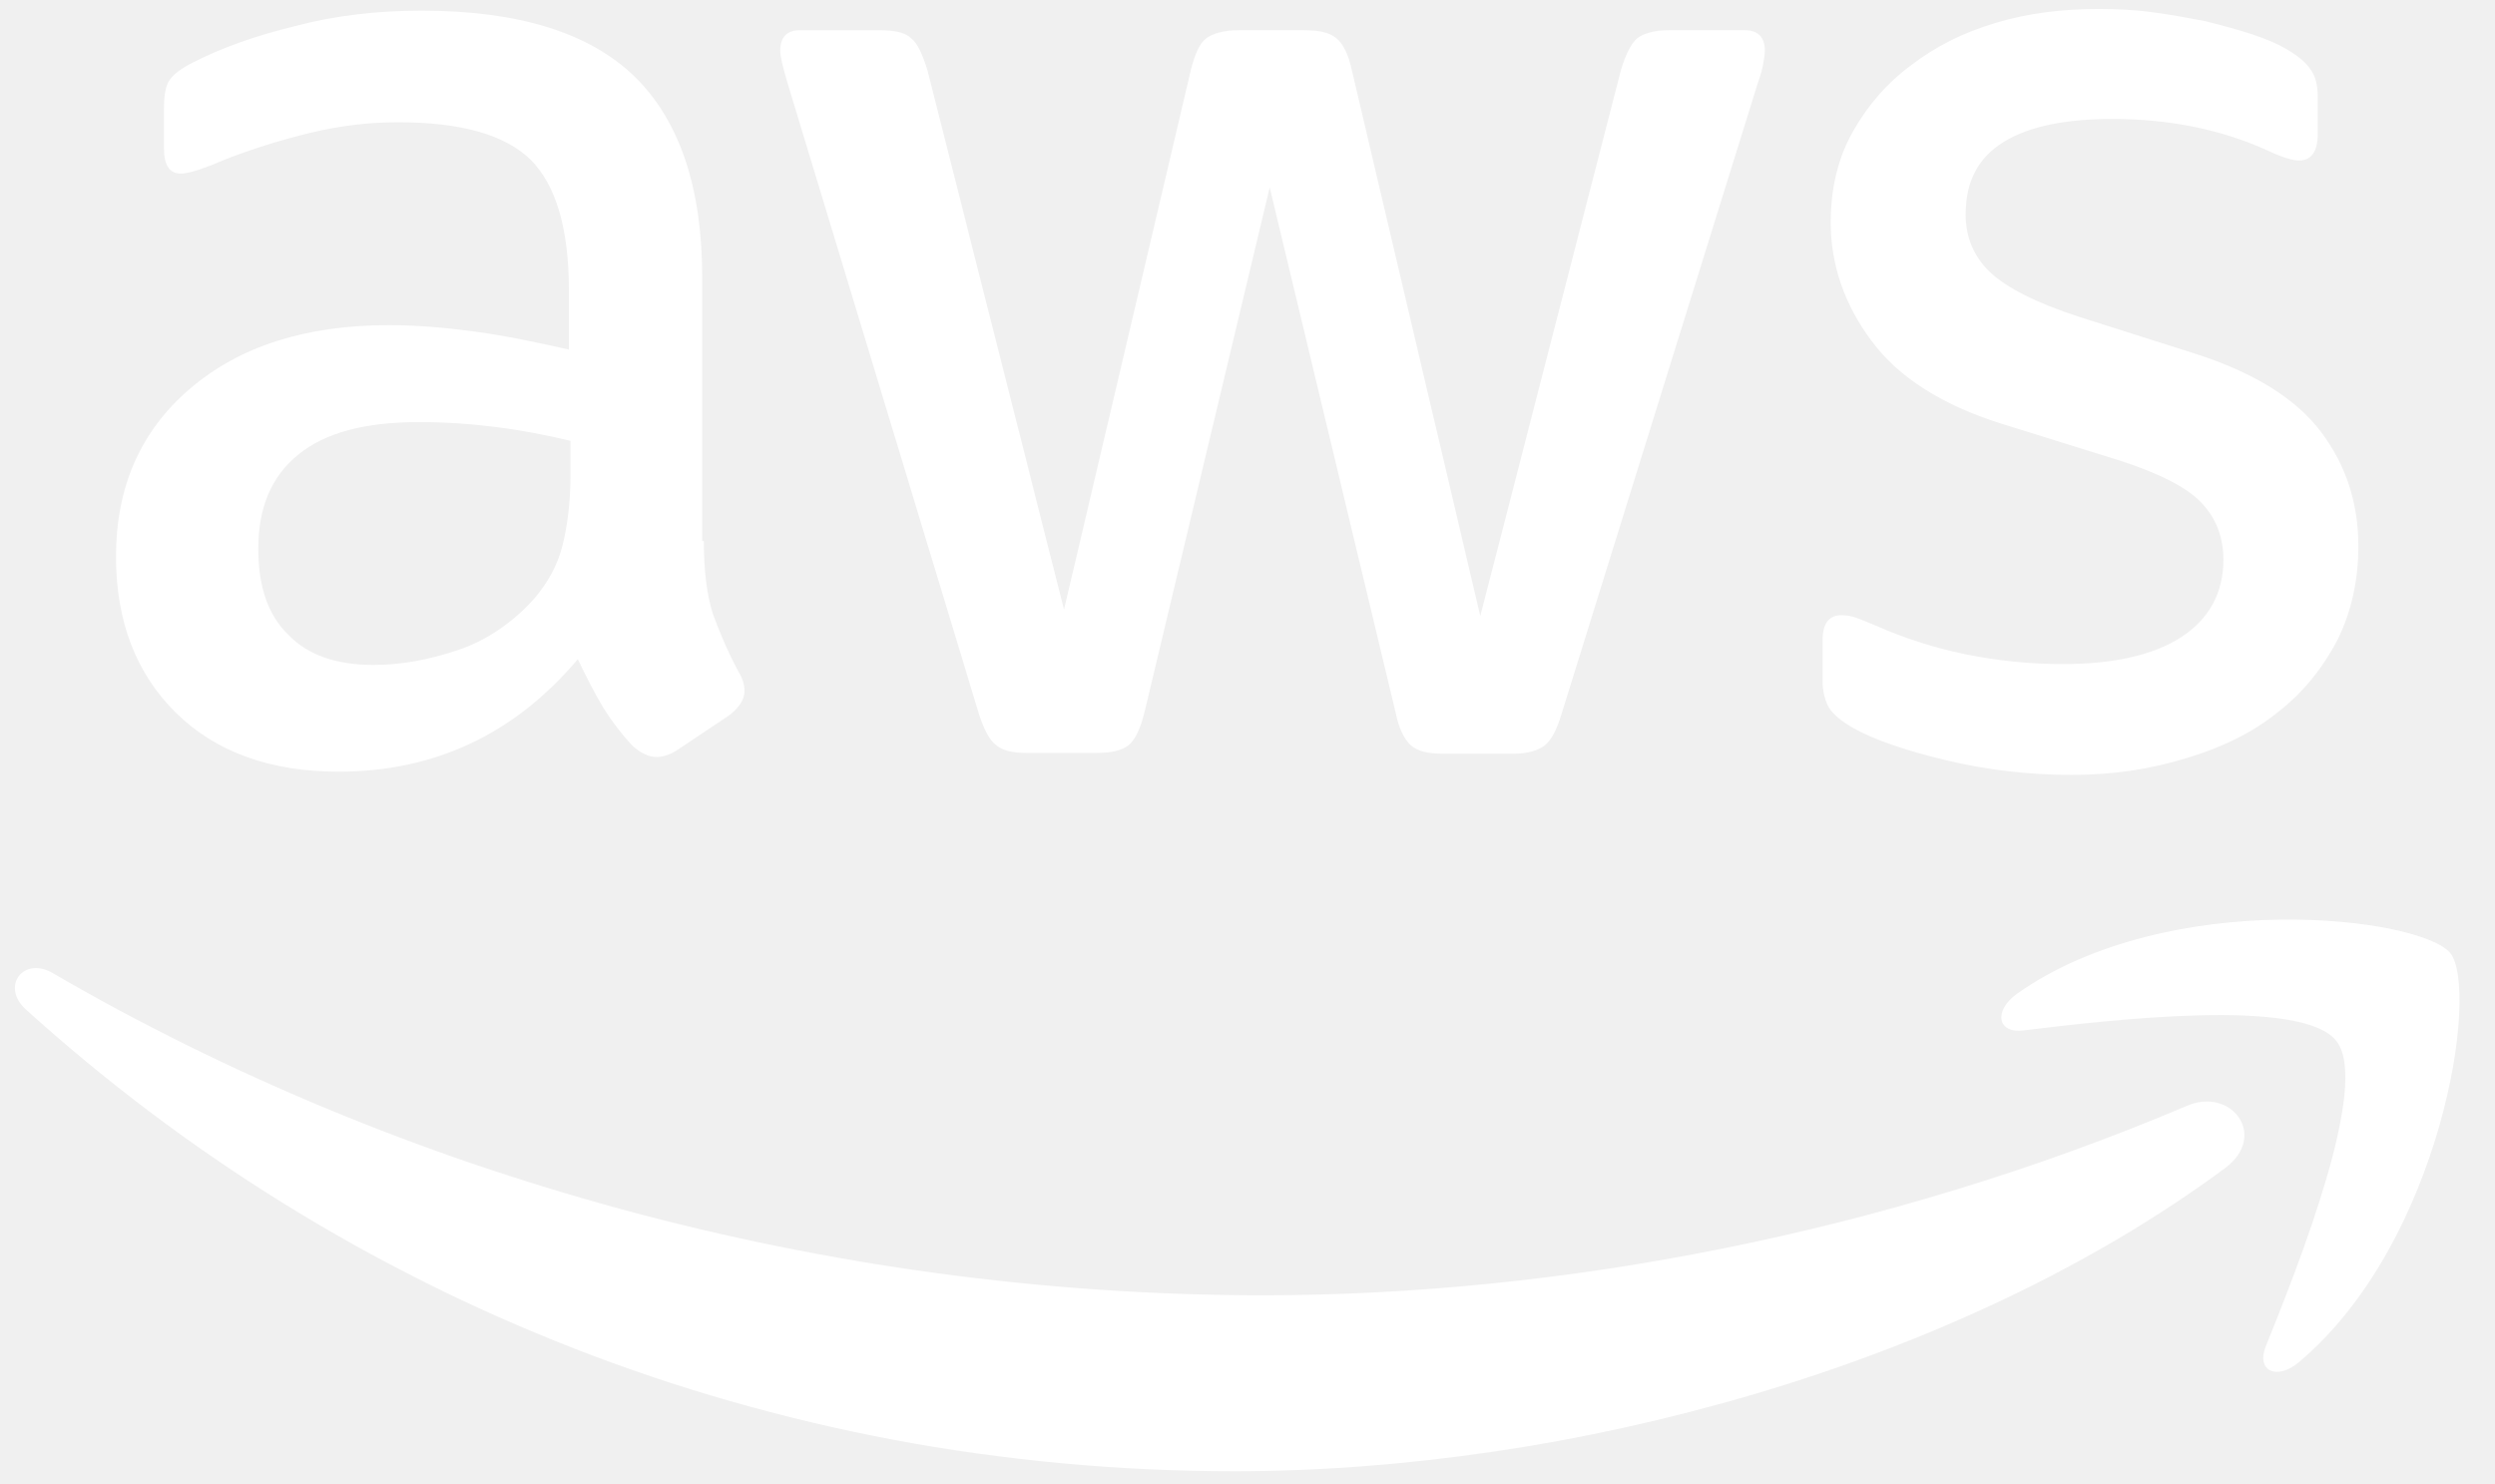
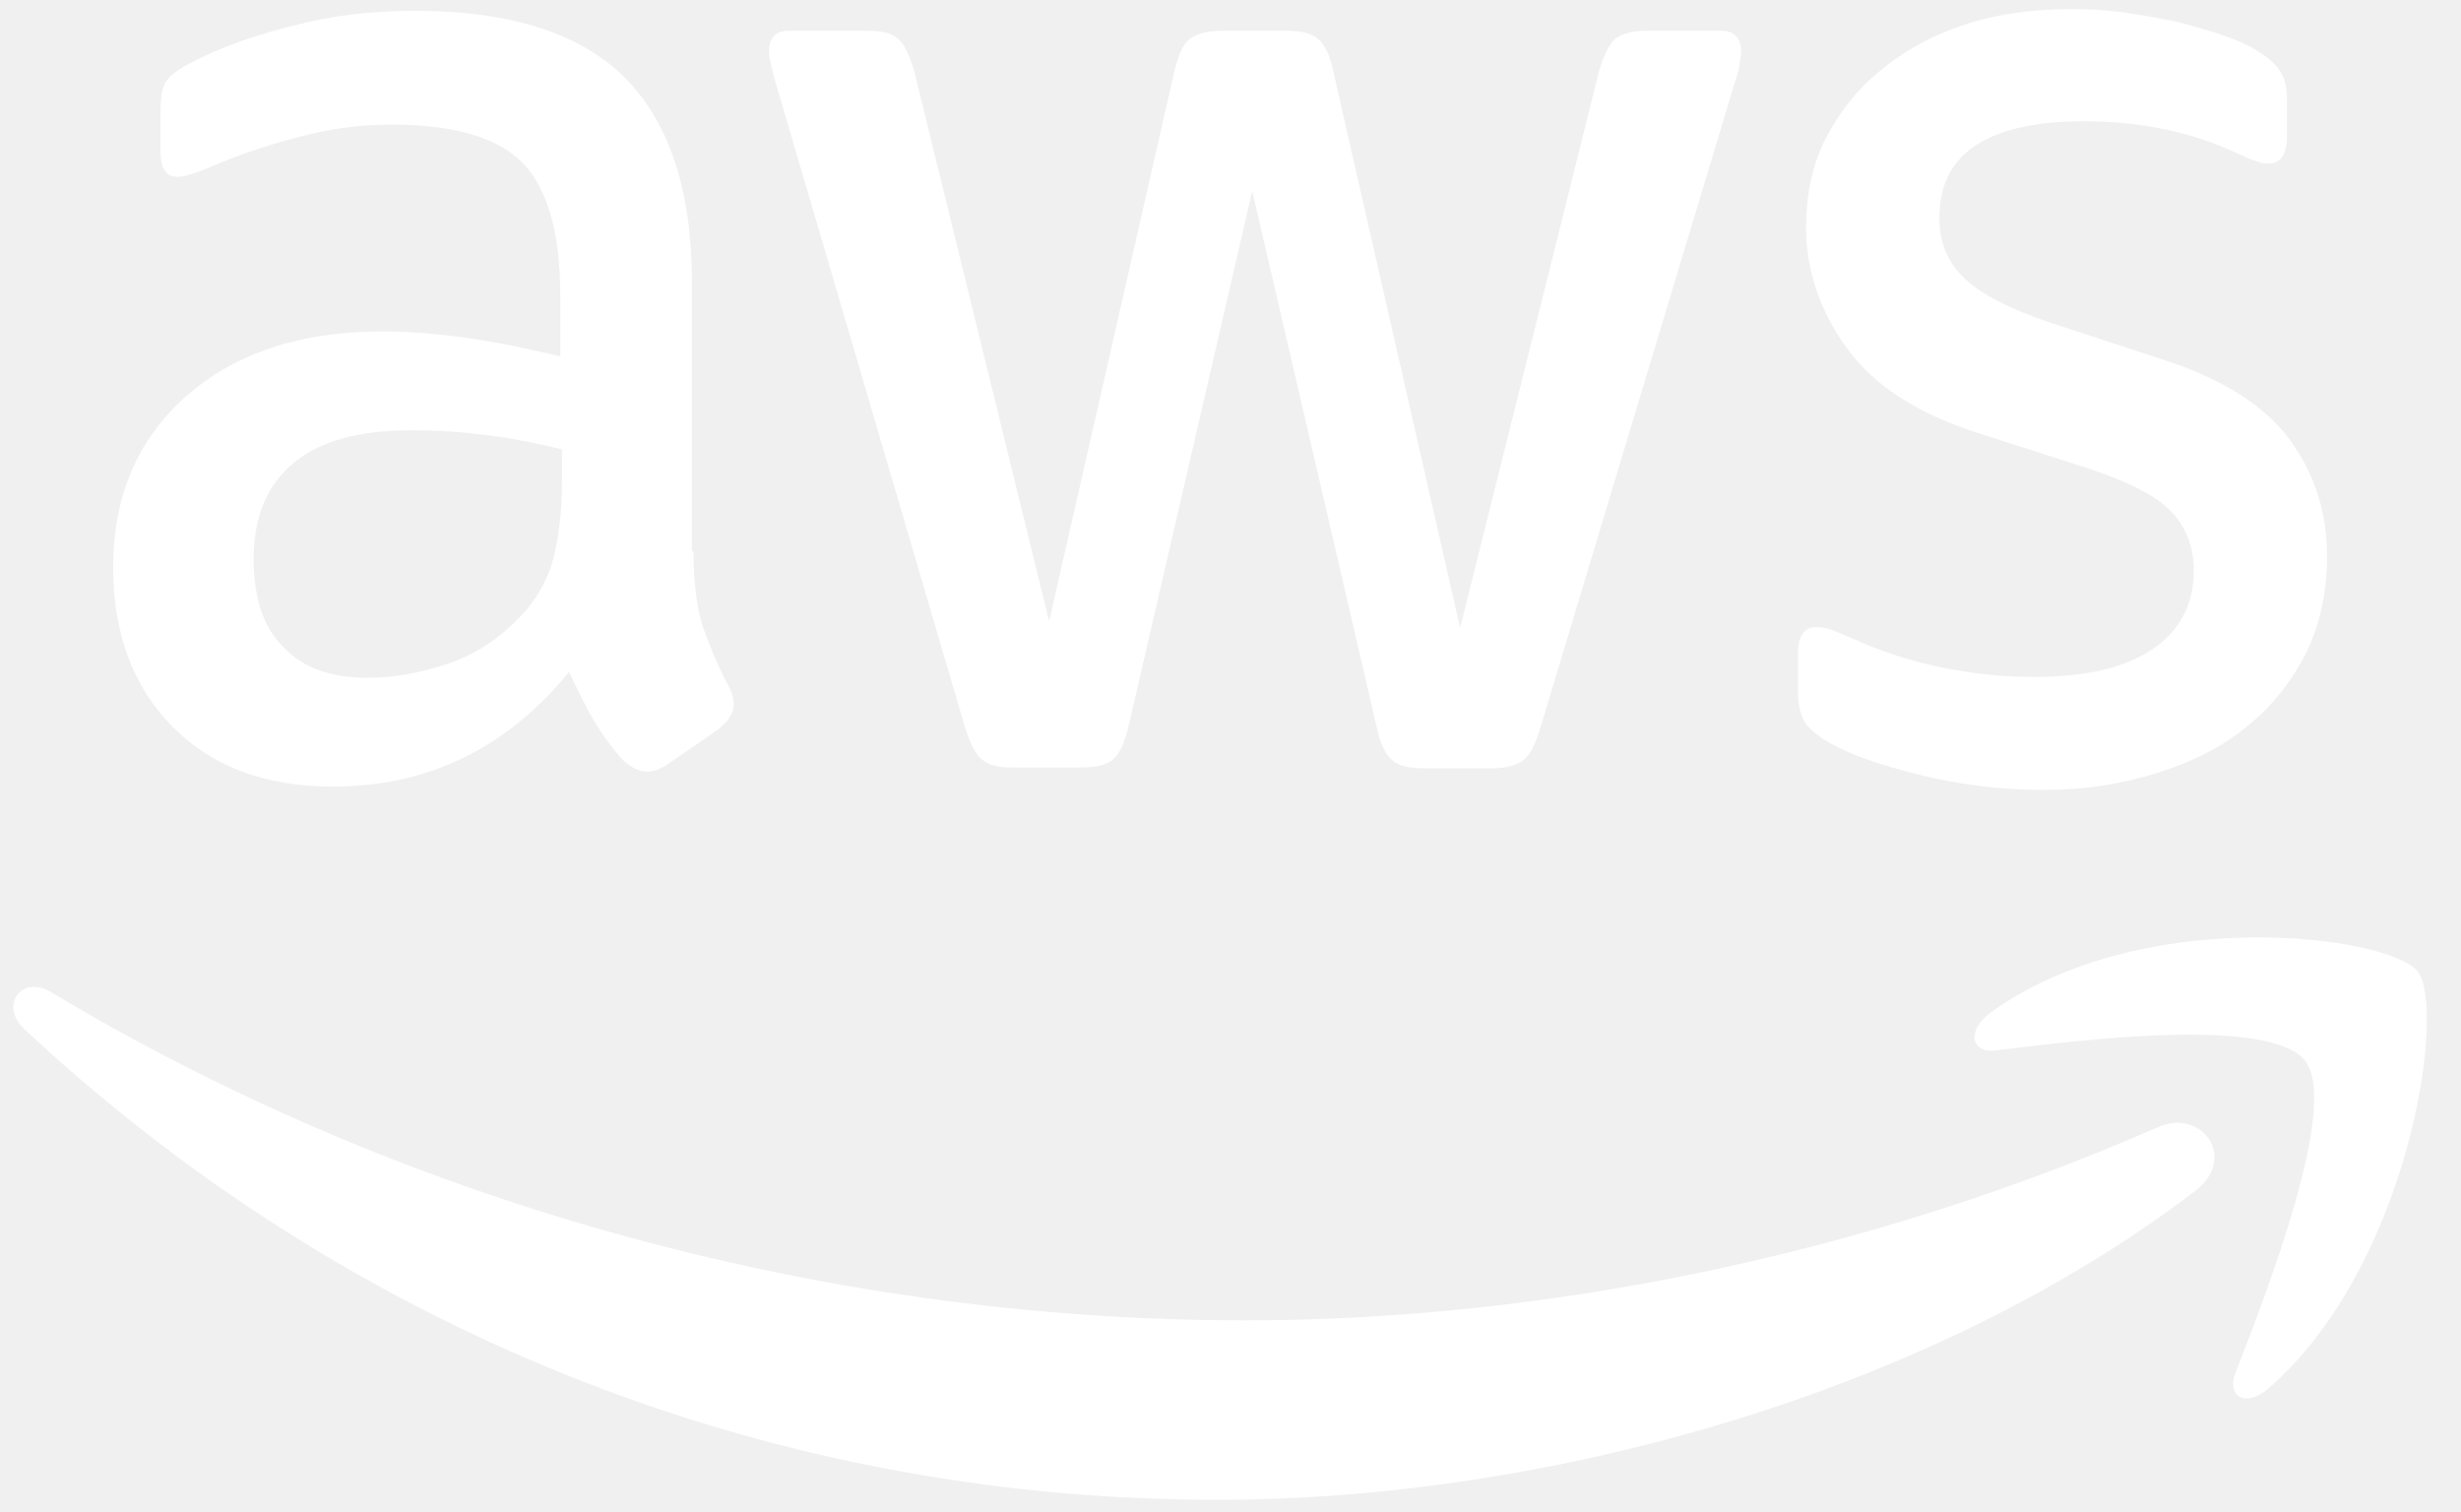
- <svg xmlns="http://www.w3.org/2000/svg" width="286" height="170" viewBox="0 0 286 170" fill="none">
-   <g clip-path="url(#clip0_144_705)">
-     <path d="M80.68 62.023C80.68 65.479 81.052 68.282 81.705 70.336C82.451 72.391 83.383 74.633 84.688 77.061C85.153 77.808 85.34 78.556 85.34 79.21C85.34 80.144 84.781 81.078 83.569 82.012L77.698 85.935C76.859 86.495 76.02 86.776 75.275 86.776C74.343 86.776 73.411 86.308 72.479 85.468C71.174 84.067 70.055 82.573 69.123 81.078C68.191 79.49 67.259 77.716 66.234 75.567C58.965 84.161 49.831 88.457 38.834 88.458C31.005 88.458 24.761 86.216 20.194 81.733C15.627 77.25 13.297 71.272 13.297 63.8C13.297 55.86 16.093 49.415 21.777 44.558C27.463 39.701 35.012 37.272 44.611 37.272C47.78 37.272 51.042 37.552 54.49 38.019C57.939 38.486 61.48 39.233 65.208 40.074L65.208 33.255C65.208 26.157 63.717 21.206 60.828 18.311C57.845 15.415 52.812 14.014 45.636 14.015C42.374 14.015 39.019 14.388 35.57 15.229C32.122 16.07 28.767 17.097 25.505 18.405C24.014 19.059 22.895 19.433 22.243 19.619C21.591 19.806 21.125 19.9 20.752 19.9C19.447 19.9 18.795 18.966 18.795 17.004L18.794 12.427C18.794 10.933 18.981 9.812 19.447 9.158C19.913 8.504 20.752 7.851 22.056 7.197C25.318 5.515 29.233 4.114 33.799 2.993C38.366 1.779 43.212 1.218 48.338 1.218C59.429 1.218 67.537 3.74 72.757 8.783C77.883 13.827 80.492 21.486 80.493 31.761L80.493 62.023L80.68 62.023ZM42.841 76.222C45.917 76.222 49.086 75.661 52.441 74.54C55.796 73.419 58.778 71.365 61.294 68.562C62.786 66.787 63.904 64.826 64.463 62.584C65.022 60.343 65.395 57.634 65.395 54.458L65.395 50.535C62.692 49.881 59.803 49.321 56.821 48.948C53.838 48.574 50.949 48.387 48.06 48.387C41.816 48.387 37.249 49.602 34.173 52.124C31.098 54.645 29.607 58.195 29.607 62.865C29.607 67.255 30.725 70.524 33.055 72.766C35.292 75.101 38.554 76.222 42.841 76.222ZM117.68 86.308C116.002 86.308 114.884 86.028 114.139 85.374C113.393 84.813 112.741 83.506 112.181 81.731L90.278 9.53C89.719 7.662 89.439 6.448 89.439 5.794C89.439 4.3 90.185 3.459 91.676 3.459L100.809 3.459C102.58 3.459 103.792 3.739 104.444 4.393C105.19 4.953 105.749 6.261 106.308 8.036L121.967 69.869L136.505 8.035C136.97 6.167 137.53 4.953 138.275 4.392C139.021 3.832 140.326 3.458 142.003 3.458L149.459 3.458C151.23 3.458 152.442 3.738 153.187 4.392C153.933 4.952 154.585 6.26 154.958 8.035L169.685 70.615L185.807 8.034C186.366 6.166 187.018 4.952 187.671 4.391C188.416 3.831 189.628 3.457 191.305 3.457L199.973 3.457C201.464 3.457 202.303 4.204 202.303 5.792C202.303 6.259 202.21 6.726 202.117 7.286C202.024 7.847 201.837 8.594 201.464 9.621L179.005 81.823C178.446 83.691 177.793 84.906 177.048 85.466C176.302 86.026 175.091 86.4 173.506 86.4L165.491 86.4C163.72 86.4 162.509 86.12 161.763 85.466C161.018 84.812 160.365 83.598 159.992 81.73L145.545 21.485L131.194 81.637C130.728 83.505 130.169 84.719 129.423 85.374C128.677 86.027 127.373 86.307 125.695 86.307L117.68 86.308ZM237.441 88.827C232.595 88.827 227.748 88.267 223.088 87.146C218.428 86.026 214.793 84.811 212.37 83.41C210.879 82.57 209.854 81.635 209.481 80.795C209.108 79.954 208.922 79.02 208.922 78.18L208.922 73.416C208.922 71.455 209.667 70.52 211.065 70.52C211.624 70.52 212.184 70.614 212.743 70.801C213.302 70.988 214.141 71.361 215.073 71.735C218.241 73.136 221.69 74.256 225.325 75.004C229.053 75.751 232.687 76.124 236.415 76.124C242.287 76.124 246.854 75.097 250.022 73.042C253.191 70.987 254.869 67.998 254.868 64.168C254.868 61.553 254.03 59.405 252.352 57.63C250.675 55.855 247.506 54.267 242.939 52.773L229.425 48.57C222.621 46.422 217.589 43.247 214.513 39.043C211.437 34.934 209.853 30.357 209.853 25.5C209.853 21.577 210.691 18.121 212.369 15.132C214.046 12.143 216.283 9.528 219.079 7.473C221.875 5.324 225.044 3.737 228.772 2.616C232.5 1.495 236.414 1.028 240.515 1.028C242.565 1.027 244.708 1.121 246.759 1.401C248.903 1.681 250.86 2.055 252.817 2.428C254.681 2.895 256.451 3.362 258.129 3.923C259.807 4.483 261.112 5.043 262.044 5.604C263.348 6.351 264.28 7.098 264.839 7.939C265.399 8.686 265.678 9.714 265.678 11.021L265.678 15.411C265.678 17.373 264.933 18.4 263.535 18.4C262.789 18.4 261.578 18.027 259.993 17.279C254.681 14.851 248.716 13.637 242.099 13.637C236.787 13.637 232.593 14.478 229.704 16.253C226.815 18.027 225.324 20.736 225.324 24.566C225.324 27.181 226.256 29.423 228.12 31.197C229.984 32.972 233.432 34.746 238.372 36.334L251.606 40.537C258.316 42.685 263.163 45.674 266.052 49.504C268.941 53.333 270.339 57.723 270.339 62.58C270.34 66.596 269.501 70.239 267.916 73.415C266.239 76.591 264.002 79.393 261.113 81.635C258.224 83.97 254.776 85.651 250.768 86.865C246.574 88.173 242.194 88.827 237.441 88.827Z" fill="white" />
-     <path fill-rule="evenodd" clip-rule="evenodd" d="M255.051 133.908C224.389 156.605 179.841 168.655 141.536 168.656C87.853 168.657 39.483 148.763 2.948 115.699C0.059 113.084 2.668 109.534 6.117 111.589C45.634 134.565 94.377 148.482 144.797 148.481C178.815 148.48 216.188 141.381 250.578 126.809C255.704 124.474 260.084 130.171 255.051 133.908Z" fill="white" />
-     <path fill-rule="evenodd" clip-rule="evenodd" d="M267.821 119.336C263.907 114.292 241.912 116.908 231.94 118.122C228.957 118.496 228.491 115.881 231.194 113.919C248.715 101.589 277.514 105.138 280.869 109.248C284.224 113.451 279.938 142.313 263.535 156.137C261.019 158.285 258.596 157.165 259.714 154.362C263.442 145.115 271.736 124.286 267.821 119.336Z" fill="white" />
+ <svg xmlns="http://www.w3.org/2000/svg" width="70" height="43" viewBox="0 0 70 43" fill="none">
+   <g clip-path="url(#clip0_194_383)">
+     <path d="M19.727 15.688C19.727 16.562 19.818 17.271 19.978 17.791C20.161 18.31 20.389 18.877 20.709 19.492C20.823 19.681 20.869 19.87 20.869 20.035C20.869 20.271 20.732 20.508 20.435 20.744L18.996 21.736C18.791 21.878 18.585 21.949 18.403 21.949C18.174 21.949 17.946 21.831 17.718 21.618C17.398 21.264 17.124 20.886 16.896 20.508C16.667 20.106 16.439 19.657 16.188 19.114C14.407 21.287 12.169 22.374 9.475 22.374C7.557 22.374 6.028 21.807 4.909 20.673C3.79 19.539 3.219 18.027 3.219 16.137C3.219 14.129 3.904 12.498 5.297 11.27C6.69 10.041 8.539 9.427 10.891 9.427C11.667 9.427 12.466 9.498 13.311 9.616C14.156 9.734 15.024 9.923 15.937 10.136V8.411C15.937 6.615 15.572 5.363 14.864 4.631C14.133 3.898 12.9 3.544 11.142 3.544C10.343 3.544 9.521 3.638 8.676 3.851C7.831 4.064 7.009 4.324 6.21 4.654C5.845 4.82 5.571 4.914 5.411 4.961C5.251 5.009 5.137 5.032 5.046 5.032C4.726 5.032 4.566 4.796 4.566 4.3V3.142C4.566 2.764 4.612 2.481 4.726 2.315C4.84 2.15 5.046 1.984 5.366 1.819C6.165 1.394 7.124 1.039 8.242 0.756C9.361 0.449 10.548 0.307 11.804 0.307C14.521 0.307 16.508 0.945 17.786 2.221C19.042 3.497 19.681 5.434 19.681 8.033V15.688H19.727ZM10.457 19.279C11.211 19.279 11.987 19.137 12.809 18.854C13.631 18.57 14.361 18.05 14.978 17.342C15.343 16.893 15.617 16.397 15.754 15.83C15.891 15.262 15.982 14.577 15.982 13.774V12.782C15.32 12.616 14.613 12.475 13.882 12.38C13.151 12.286 12.444 12.238 11.736 12.238C10.206 12.238 9.087 12.546 8.334 13.183C7.58 13.821 7.215 14.719 7.215 15.9C7.215 17.011 7.489 17.838 8.06 18.405C8.608 18.995 9.407 19.279 10.457 19.279ZM28.791 21.831C28.38 21.831 28.106 21.76 27.924 21.594C27.741 21.453 27.581 21.122 27.444 20.673L22.079 2.41C21.942 1.937 21.873 1.63 21.873 1.465C21.873 1.087 22.056 0.874 22.421 0.874H24.659C25.092 0.874 25.389 0.945 25.549 1.11C25.732 1.252 25.869 1.583 26.006 2.032L29.841 17.672L33.403 2.032C33.517 1.559 33.654 1.252 33.837 1.11C34.02 0.969 34.339 0.874 34.75 0.874H36.577C37.011 0.874 37.308 0.945 37.49 1.11C37.673 1.252 37.833 1.583 37.924 2.032L41.532 17.861L45.481 2.032C45.618 1.559 45.778 1.252 45.938 1.11C46.121 0.969 46.417 0.874 46.828 0.874H48.952C49.317 0.874 49.523 1.063 49.523 1.465C49.523 1.583 49.5 1.701 49.477 1.843C49.454 1.984 49.408 2.174 49.317 2.433L43.815 20.697C43.678 21.169 43.518 21.476 43.335 21.618C43.153 21.76 42.856 21.854 42.468 21.854H40.504C40.07 21.854 39.773 21.783 39.591 21.618C39.408 21.453 39.248 21.145 39.157 20.673L35.618 5.434L32.102 20.649C31.988 21.122 31.851 21.429 31.668 21.594C31.485 21.76 31.166 21.831 30.755 21.831H28.791ZM58.13 22.469C56.943 22.469 55.756 22.327 54.614 22.043C53.473 21.76 52.582 21.453 51.989 21.098C51.623 20.886 51.372 20.649 51.281 20.437C51.189 20.224 51.144 19.988 51.144 19.775V18.57C51.144 18.074 51.326 17.838 51.669 17.838C51.806 17.838 51.943 17.861 52.08 17.909C52.217 17.956 52.422 18.05 52.651 18.145C53.427 18.499 54.272 18.783 55.162 18.972C56.075 19.161 56.966 19.255 57.879 19.255C59.318 19.255 60.436 18.995 61.213 18.476C61.989 17.956 62.4 17.2 62.4 16.231C62.4 15.57 62.194 15.026 61.783 14.577C61.373 14.129 60.596 13.727 59.477 13.349L56.167 12.286C54.5 11.742 53.267 10.939 52.514 9.876C51.76 8.836 51.372 7.678 51.372 6.45C51.372 5.458 51.578 4.583 51.989 3.827C52.4 3.071 52.947 2.41 53.633 1.89C54.317 1.347 55.094 0.945 56.007 0.661C56.92 0.378 57.879 0.26 58.884 0.26C59.386 0.26 59.911 0.283 60.413 0.354C60.939 0.425 61.418 0.52 61.898 0.614C62.354 0.732 62.788 0.85 63.199 0.992C63.61 1.134 63.93 1.276 64.158 1.417C64.478 1.606 64.706 1.795 64.843 2.008C64.98 2.197 65.048 2.457 65.048 2.788V3.898C65.048 4.394 64.866 4.654 64.523 4.654C64.341 4.654 64.044 4.56 63.656 4.371C62.354 3.756 60.893 3.449 59.272 3.449C57.971 3.449 56.943 3.662 56.235 4.111C55.528 4.56 55.162 5.245 55.162 6.214C55.162 6.875 55.391 7.442 55.847 7.891C56.304 8.34 57.149 8.789 58.359 9.191L61.601 10.254C63.245 10.797 64.432 11.553 65.14 12.522C65.848 13.491 66.19 14.601 66.19 15.83C66.19 16.846 65.984 17.767 65.596 18.57C65.185 19.373 64.637 20.082 63.93 20.649C63.222 21.24 62.377 21.665 61.395 21.972C60.368 22.303 59.295 22.469 58.13 22.469Z" fill="white" />
+     <path fill-rule="evenodd" clip-rule="evenodd" d="M62.444 33.872C54.933 39.613 44.019 42.661 34.635 42.661C21.484 42.661 9.634 37.628 0.684 29.265C-0.024 28.603 0.615 27.705 1.46 28.225C11.141 34.037 23.082 37.557 35.434 37.557C43.768 37.557 52.923 35.762 61.348 32.076C62.604 31.485 63.677 32.927 62.444 33.872Z" fill="white" />
+     <path fill-rule="evenodd" clip-rule="evenodd" d="M65.573 30.186C64.614 28.91 59.225 29.572 56.782 29.879C56.052 29.973 55.938 29.312 56.6 28.816C60.892 25.697 67.947 26.595 68.769 27.634C69.591 28.698 68.541 35.998 64.522 39.495C63.906 40.038 63.312 39.755 63.587 39.046C64.5 36.707 66.532 31.438 65.573 30.186Z" fill="white" />
  </g>
  <defs>
-     <clipPath id="clip0_144_705">
-       <rect width="285.044" height="170" fill="white" transform="matrix(1 0 4.13271e-05 1 0 0)" />
+     <clipPath id="clip0_194_383">
+       <rect width="70" height="43" fill="white" />
    </clipPath>
  </defs>
</svg>
